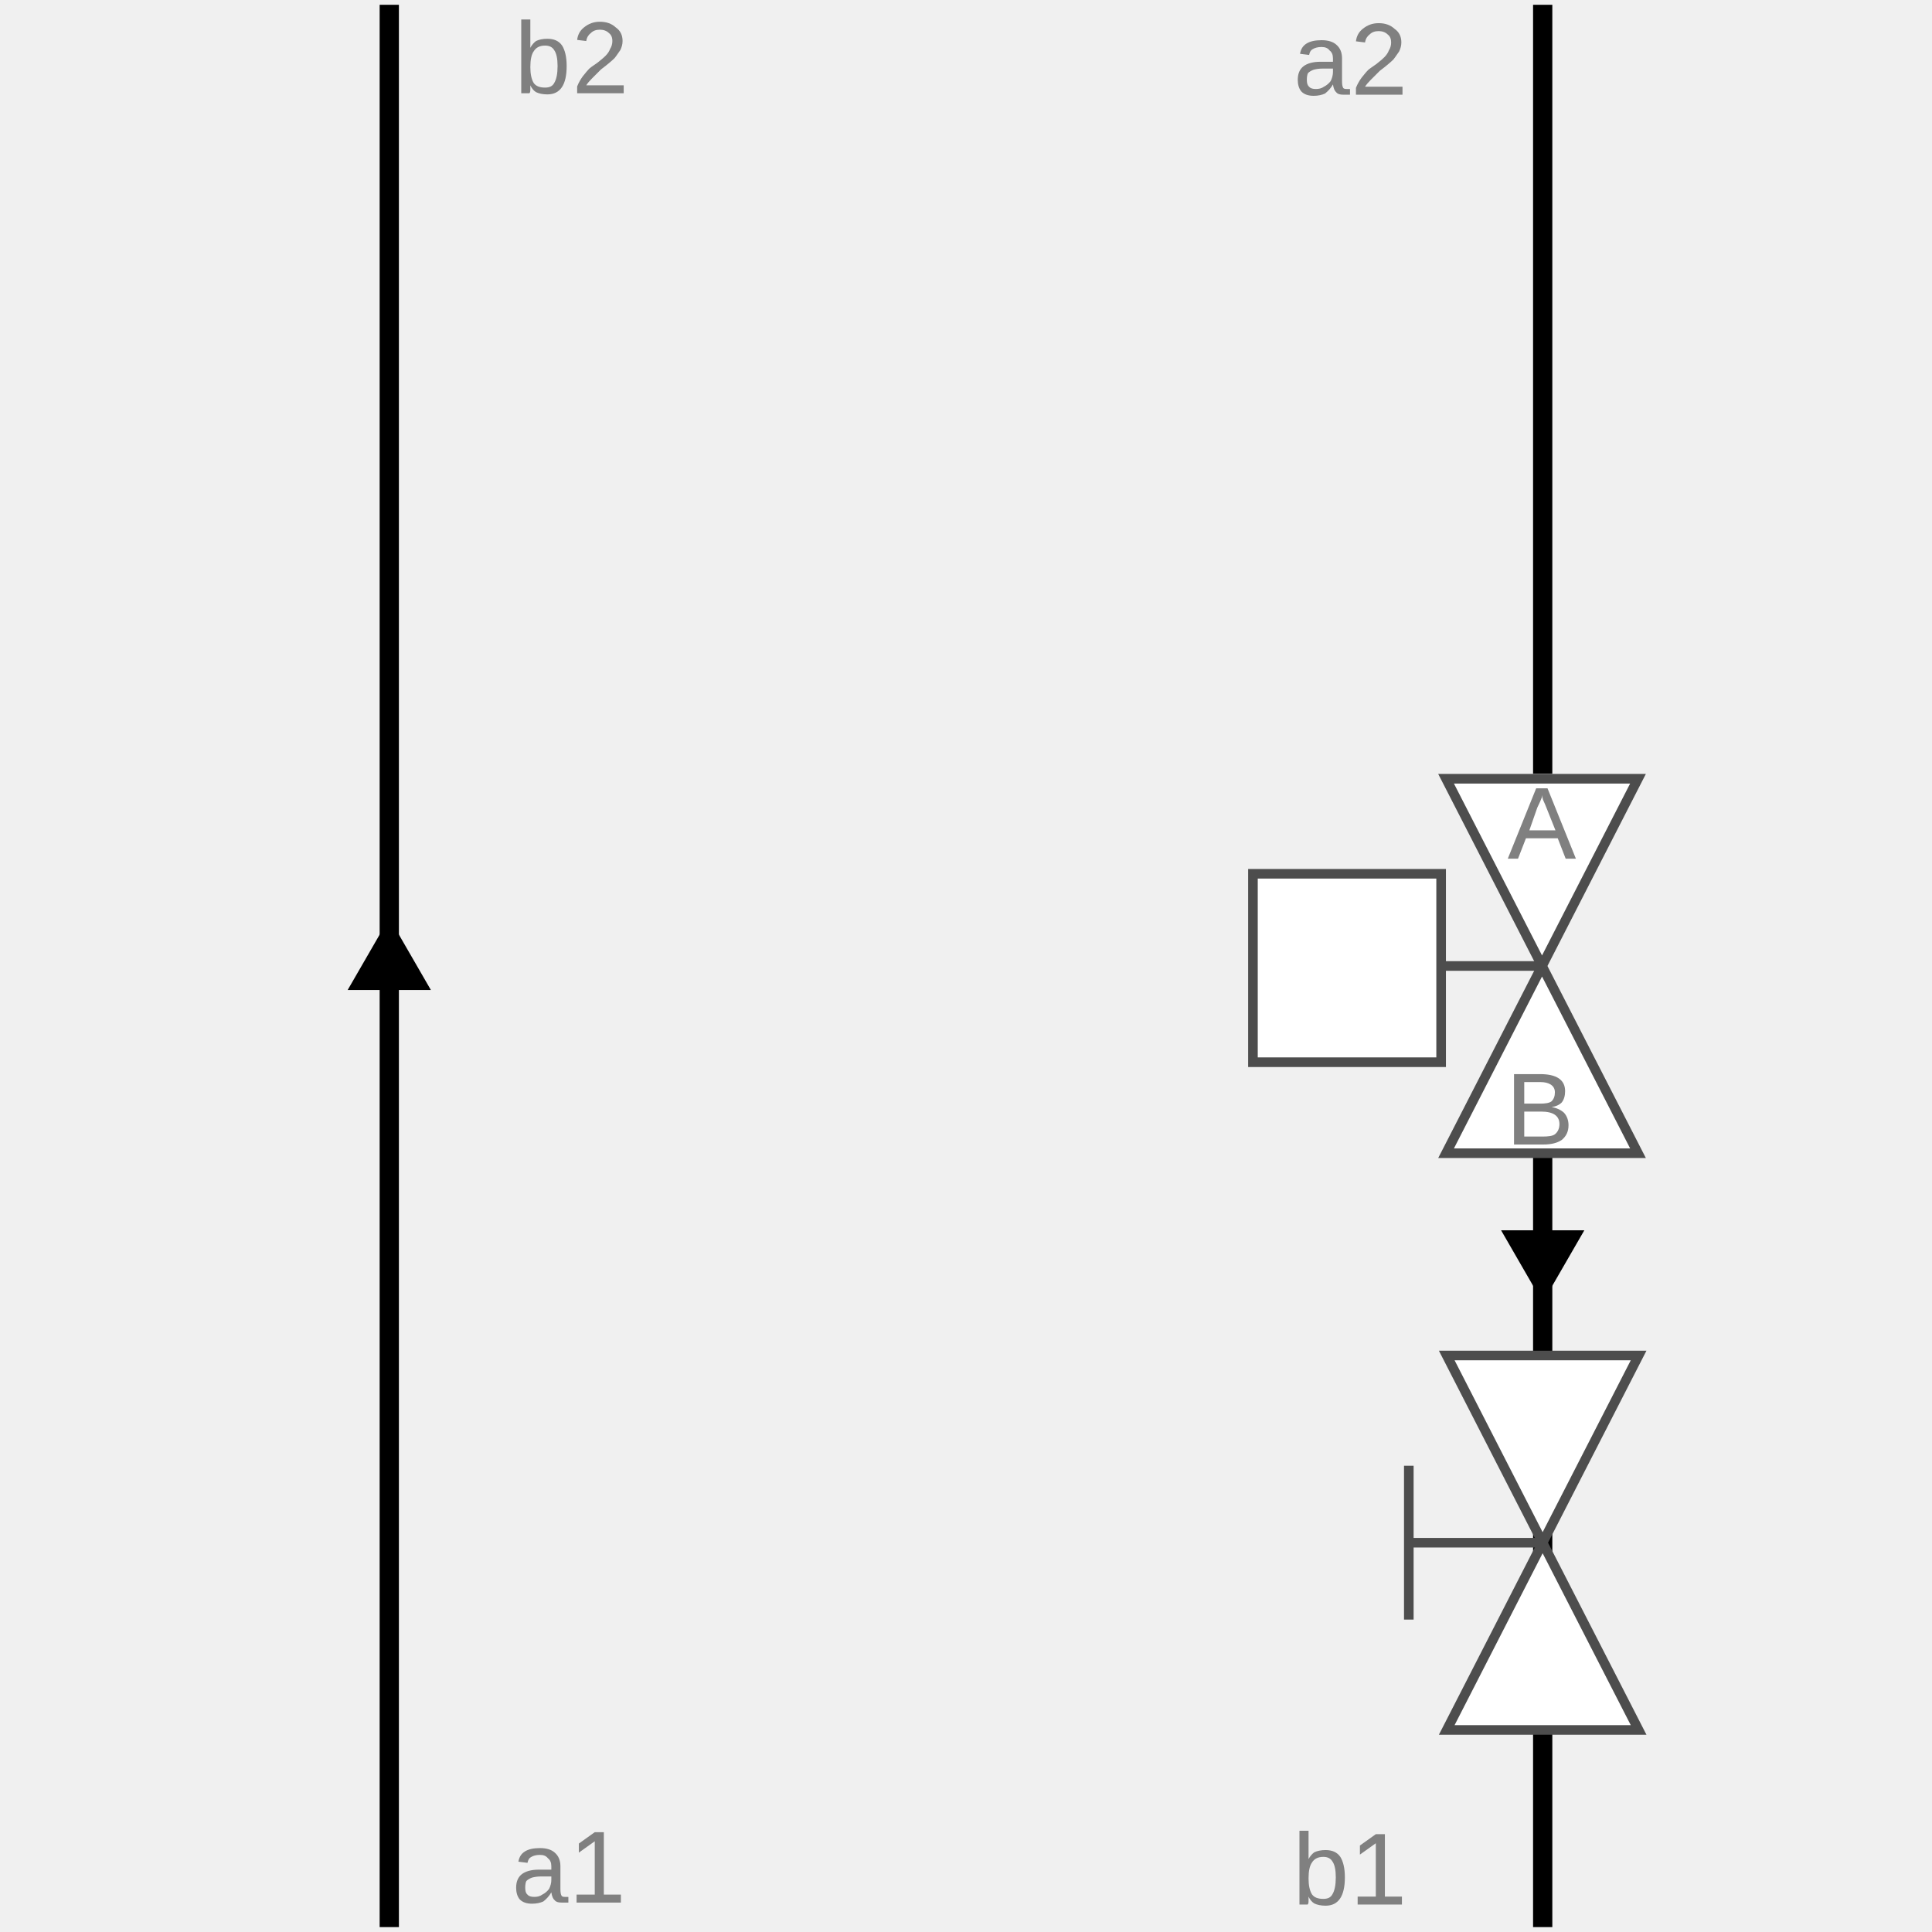
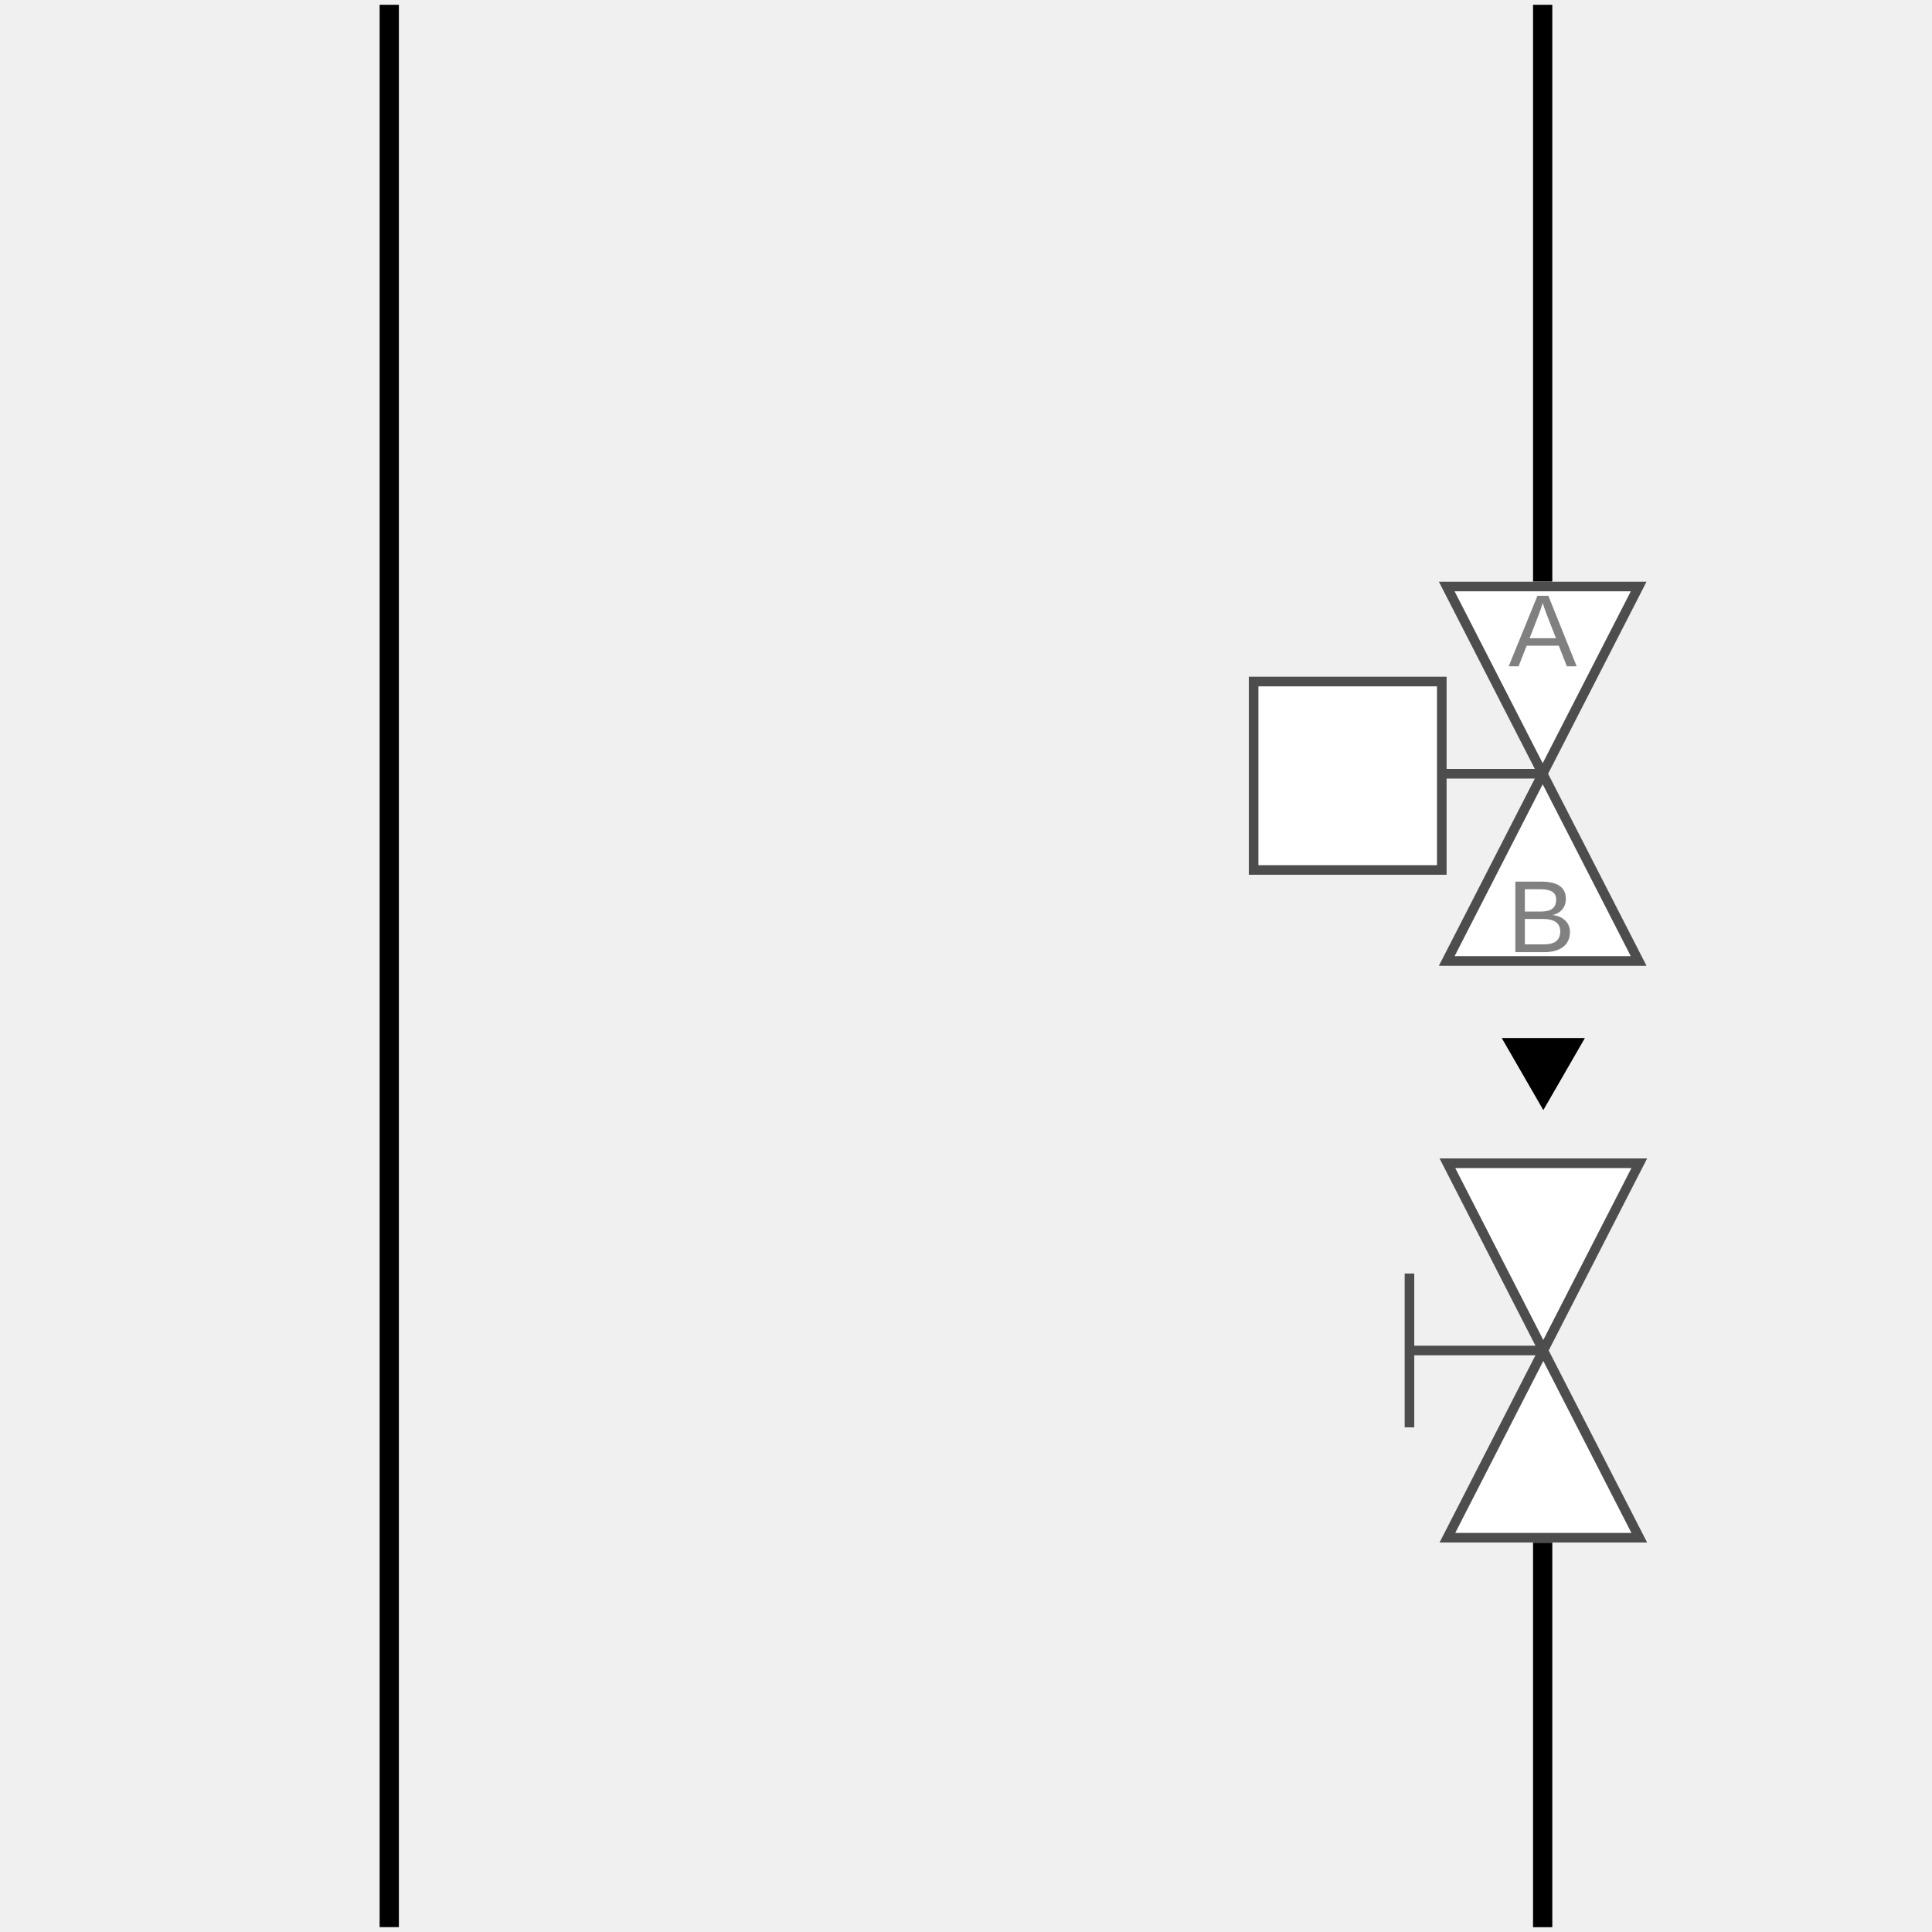
- <svg xmlns="http://www.w3.org/2000/svg" width="26.591mm" height="26.591mm" viewBox="0 0 26.591 26.591" version="1.1" id="svg7831">
-   <defs id="defs7828">
-     <marker id="ExperimentalArrow-39-3" refX="5" refY="3" orient="auto-start-reverse">
-       <path style="fill:context-stroke" d="M 10,3 0,6 V 0 Z" id="path31992-48-9" />
-     </marker>
-     <marker id="marker32009-1-48" refX="5" refY="3" orient="auto-start-reverse">
-       <path style="fill:context-stroke" d="M 10,3 0,6 V 0 Z" id="path32007-29-1" />
-     </marker>
-     <clipPath clipPathUnits="userSpaceOnUse" id="clipPath9012">
-       <rect style="fill:none;stroke:#cccccc;stroke-width:0.132" id="rect9014" width="26.458" height="26.458" x="58.208" y="105.833" />
-     </clipPath>
-   </defs>
-   <g id="layer1" transform="translate(-58.14219,-105.7672)">
-     <g id="g8997" clip-path="url(#clipPath9012)">
-       <g id="g8260">
-         <text id="text6376-7-2-3-2" y="138.009" x="50.125" style="font-size:1.764px;line-height:1.25;font-family:Arial;-inkscape-font-specification:'Arial, Normal';display:inline;fill:#808080;stroke-width:0.265" xml:space="preserve">
-           <tspan id="tspan1642-9-17-9" y="138.009" x="50.125" style="fill:#808080;stroke-width:0.265">Primary<tspan id="tspan3607-3-5-39" style="text-align:center;text-anchor:middle;fill:#808080;stroke-width:0.265" />
-           </tspan>
-         </text>
-         <text id="text6376-7-2-9-9-0" y="134.571" x="53.864" style="font-size:1.764px;line-height:1.25;font-family:Arial;-inkscape-font-specification:'Arial, Normal';display:inline;fill:#808080;stroke-width:0.265" xml:space="preserve">
-           <tspan id="tspan1642-9-6-62-88" y="134.571" x="53.864" style="fill:#808080;stroke-width:0.265">Supply</tspan>
-         </text>
-         <text id="text6376-7-2-9-8-1-50" y="141.588" x="54.074" style="font-size:1.764px;line-height:1.25;font-family:Arial;-inkscape-font-specification:'Arial, Normal';display:inline;fill:#808080;stroke-width:0.265" xml:space="preserve">
-           <tspan id="tspan1642-9-6-5-7-96" y="141.588" x="54.074" style="fill:#808080;stroke-width:0.265">Return</tspan>
-         </text>
-         <path style="font-variation-settings:normal;vector-effect:none;fill:none;fill-opacity:1;stroke:#000000;stroke-width:0.265;stroke-linecap:butt;stroke-linejoin:miter;stroke-miterlimit:4;stroke-dasharray:none;stroke-dashoffset:0;stroke-opacity:1;-inkscape-stroke:none;stop-color:#000000" d="m 79.375,103.188 -1.1e-5,13.229" id="path2521-3-3" />
-         <path style="font-variation-settings:normal;fill:none;fill-opacity:1;stroke:#000000;stroke-width:0.265;stroke-linecap:butt;stroke-linejoin:miter;stroke-miterlimit:4;stroke-dasharray:none;stroke-dashoffset:0;stroke-opacity:1;stop-color:#000000" d="M 59.531,140.229 H 83.344" id="path2796-44-8" />
-         <path style="font-variation-settings:normal;vector-effect:none;fill:none;fill-opacity:1;stroke:#000000;stroke-width:0.265;stroke-linecap:butt;stroke-linejoin:miter;stroke-miterlimit:4;stroke-dasharray:none;stroke-dashoffset:0;stroke-opacity:1;-inkscape-stroke:none;stop-color:#000000" d="M 59.531,134.938 H 83.344" id="path2798-4-5" />
-         <path style="font-variation-settings:normal;vector-effect:none;fill:none;fill-opacity:1;stroke:#000000;stroke-width:0.265;stroke-linecap:butt;stroke-linejoin:miter;stroke-miterlimit:4;stroke-dasharray:none;stroke-dashoffset:0;stroke-opacity:1;-inkscape-stroke:none;stop-color:#000000" d="M 79.375,134.408 V 120.385" id="path2800-4-6" />
-         <path style="font-variation-settings:normal;vector-effect:none;fill:none;fill-opacity:1;stroke:#000000;stroke-width:0.265;stroke-linecap:butt;stroke-linejoin:miter;stroke-miterlimit:4;stroke-dasharray:none;stroke-dashoffset:0;stroke-opacity:1;-inkscape-stroke:none;stop-color:#000000" d="m 79.375,140.229 v -4.763" id="path2802-7-1" />
-         <path style="font-variation-settings:normal;vector-effect:none;fill:none;fill-opacity:1;stroke:#000000;stroke-width:0.265;stroke-linecap:butt;stroke-linejoin:miter;stroke-miterlimit:4;stroke-dasharray:none;stroke-dashoffset:0;stroke-opacity:1;-inkscape-stroke:none;stop-color:#000000" d="m 63.5,134.938 v -31.75" id="path2804-6-1" />
-         <text id="text6376-7-2-6-8-59" y="100.328" x="67.179" style="font-size:1.764px;line-height:1.25;font-family:Arial;-inkscape-font-specification:'Arial, Normal';display:inline;fill:#808080;stroke-width:0.265" xml:space="preserve">
-           <tspan id="tspan1642-9-1-57-8" y="100.328" x="67.179" style="fill:#808080;stroke-width:0.265">Secondary</tspan>
-         </text>
-         <text id="text6376-7-2-9-5-4-4" y="102.601" x="60.785" style="font-size:1.764px;line-height:1.25;font-family:Arial;-inkscape-font-specification:'Arial, Normal';display:inline;fill:#808080;stroke-width:0.265" xml:space="preserve">
-           <tspan id="tspan1642-9-6-9-1-81" y="102.601" x="60.785" style="fill:#808080;stroke-width:0.265">Supply</tspan>
-         </text>
-         <text id="text6376-7-2-9-5-8-8-03" y="102.743" x="76.547" style="font-size:1.764px;line-height:1.25;font-family:Arial;-inkscape-font-specification:'Arial, Normal';display:inline;fill:#808080;stroke-width:0.265" xml:space="preserve">
-           <tspan id="tspan1642-9-6-9-4-5-0" y="102.743" x="76.547" style="fill:#808080;stroke-width:0.265">Return</tspan>
-         </text>
-         <g id="g16622-8-9-4" transform="rotate(-90,68.79625,149.485)" style="fill:#ffffff">
-           <path style="fill:#ffffff;stroke:#4d4d4d;stroke-width:0.132;stroke-linecap:butt;stroke-linejoin:miter;stroke-miterlimit:4;stroke-dasharray:none;stroke-opacity:1" d="m 93.858,158.743 v 2.641 l -2.577,-1.321 z" id="path5025-1-7-4" />
-           <path style="fill:#ffffff;fill-opacity:1;stroke:#4d4d4d;stroke-width:0.132;stroke-linecap:butt;stroke-linejoin:miter;stroke-miterlimit:4;stroke-dasharray:none;stroke-opacity:1" d="m 88.704,158.743 v 2.641 l 2.577,-1.321 z" id="path5027-0-5-4" />
-           <path style="fill:#ffffff;stroke:#4d4d4d;stroke-width:0.132;stroke-linecap:butt;stroke-linejoin:miter;stroke-miterlimit:4;stroke-dasharray:none;stroke-opacity:1" d="m 91.281,158.221 c 0,1.852 0,1.852 0,1.852" id="path5031-3-3-4" />
-           <path style="display:inline;fill:#ffffff;stroke:#4d4d4d;stroke-width:0.132;stroke-linecap:butt;stroke-linejoin:miter;stroke-miterlimit:4;stroke-dasharray:none;stroke-opacity:1" d="m 92.34,158.221 c -2.117,0 -2.117,0 -2.117,0" id="path5031-5-0-8-7" />
+ <svg xmlns="http://www.w3.org/2000/svg" width="26.591mm" height="26.591mm" viewBox="0 0 26.591 26.591" version="1.1" id="svg1272">
+   <defs id="defs1269" />
+   <g id="layer1" transform="translate(-36.97552,-124.288)">
+     <g id="g2532">
+       <g id="g16622-8-9-4" transform="rotate(-90,66.155,168.0013)" style="fill:#ffffff">
+         <path style="fill:#ffffff;stroke:#4d4d4d;stroke-width:0.132;stroke-linecap:butt;stroke-linejoin:miter;stroke-miterlimit:4;stroke-dasharray:none;stroke-opacity:1" d="m 93.858,158.743 v 2.641 l -2.577,-1.321 z" id="path5025-1-7-4" />
+         <path style="fill:#ffffff;fill-opacity:1;stroke:#4d4d4d;stroke-width:0.132;stroke-linecap:butt;stroke-linejoin:miter;stroke-miterlimit:4;stroke-dasharray:none;stroke-opacity:1" d="m 88.704,158.743 v 2.641 l 2.577,-1.321 z" id="path5027-0-5-4" />
+         <path style="fill:#ffffff;stroke:#4d4d4d;stroke-width:0.132;stroke-linecap:butt;stroke-linejoin:miter;stroke-miterlimit:4;stroke-dasharray:none;stroke-opacity:1" d="m 91.281,158.221 c 0,1.852 0,1.852 0,1.852" id="path5031-3-3-4" />
+         <path style="display:inline;fill:#ffffff;stroke:#4d4d4d;stroke-width:0.132;stroke-linecap:butt;stroke-linejoin:miter;stroke-miterlimit:4;stroke-dasharray:none;stroke-opacity:1" d="m 92.34,158.221 c -2.117,0 -2.117,0 -2.117,0" id="path5031-5-0-8-7" />
+       </g>
+       <path style="fill:#000000;stroke:#000000;stroke-width:0.132" id="path22200-9-0-8-3" d="m 58.217,139.435 0.229,-0.397 0.229,-0.397 h -0.458 -0.458 l 0.229,0.397 z" />
+       <g transform="matrix(0,-0.2645833,-0.2645833,0,672.5632,333.3764)" id="g1737-6" style="display:inline">
+         <g transform="translate(-124.9946,9.778263)" id="g1743-2">
+           <path id="path5655-7-5-9-1-6-1-03-1" d="m 865.26,2317.185 v -9.984 l 9.74,4.992 z" style="fill:#ffffff;stroke:#4d4d4d;stroke-width:0.5;stroke-linecap:butt;stroke-linejoin:miter;stroke-miterlimit:4;stroke-dasharray:none;stroke-opacity:1" />
+           <path id="path5657-8-5-7-6-2-5-9-6-7" d="m 884.74,2317.185 v -9.984 L 875,2312.193 Z" style="fill:#ffffff;fill-opacity:1;stroke:#4d4d4d;stroke-width:0.5;stroke-linecap:butt;stroke-linejoin:miter;stroke-miterlimit:4;stroke-dasharray:none;stroke-opacity:1" />
+           <path y="869.995" x="-2327.231" height="9.802" width="9.789" id="rect5659-1-1-1-8-2-2-99-8" style="fill:#ffffff;fill-opacity:1;stroke:#4d4d4d;stroke-width:0.5;stroke-linejoin:miter;stroke-miterlimit:4;stroke-dasharray:none;stroke-dashoffset:0;stroke-opacity:1" transform="rotate(-90)" d="m -2327.231,869.995 h 9.789 v 9.802 h -9.789 z" />
+           <path id="path5661-2-42-7-3-5-1-1-0-5" d="m 875,2317.441 c 0,-5.283 0,-5.283 0,-5.283" style="fill:none;stroke:#4d4d4d;stroke-width:0.5;stroke-linecap:butt;stroke-linejoin:miter;stroke-miterlimit:4;stroke-dasharray:none;stroke-opacity:1" />
        </g>
-         <path style="fill:#000000;stroke:#000000;stroke-width:0.5" id="path22200-0-1-6" transform="matrix(0.2645833,0,0,-0.2645833,48.82661,136.2095)" d="m 55.458,66.807 -0.866,-1.5 -0.866,-1.5 1.732,0 1.732,0 -0.866,1.5 z" />
-         <path style="fill:#000000;stroke:#000000;stroke-width:0.5" id="path22200-9-0-8-3" transform="matrix(-0.2645833,0,0,0.2645833,94.04839,105.8843)" d="m 55.458,66.807 -0.866,-1.5 -0.866,-1.5 1.732,0 1.732,0 -0.866,1.5 z" />
-         <text id="text6376-7-2-9-59-9-17" y="138.125" x="67.654" style="font-style:normal;font-variant:normal;font-weight:normal;font-stretch:normal;font-size:1.764px;line-height:1.25;font-family:Arial;-inkscape-font-specification:'Arial, Normal';font-variant-ligatures:normal;font-variant-caps:normal;font-variant-numeric:normal;font-variant-east-asian:normal;display:inline;fill:#808080;stroke-width:0.265" xml:space="preserve">
-           <tspan id="tspan2764-5" x="67.654" y="138.125">Δp1</tspan>
-         </text>
-         <path style="font-variation-settings:normal;fill:#808080;fill-opacity:1;stroke:#808080;stroke-width:0.132;stroke-linecap:butt;stroke-linejoin:miter;stroke-miterlimit:4;stroke-dasharray:none;stroke-dashoffset:0;stroke-opacity:1;marker-start:url(#ExperimentalArrow-39-3);marker-end:url(#marker32009-1-48);stop-color:#000000" d="m 71.438,139.435 v -3.704" id="path31704-33-9" />
-         <g transform="matrix(0,-0.2645833,-0.2645833,0,693.7207,317.5014)" id="g1737-6" style="display:inline">
-           <g transform="translate(-124.9946,9.778263)" id="g1743-2">
-             <path id="path5655-7-5-9-1-6-1-03-1" d="m 865.26,2317.185 v -9.984 l 9.74,4.992 z" style="fill:#ffffff;stroke:#4d4d4d;stroke-width:0.5;stroke-linecap:butt;stroke-linejoin:miter;stroke-miterlimit:4;stroke-dasharray:none;stroke-opacity:1" />
-             <path id="path5657-8-5-7-6-2-5-9-6-7" d="m 884.74,2317.185 v -9.984 L 875,2312.193 Z" style="fill:#ffffff;fill-opacity:1;stroke:#4d4d4d;stroke-width:0.5;stroke-linecap:butt;stroke-linejoin:miter;stroke-miterlimit:4;stroke-dasharray:none;stroke-opacity:1" />
-             <path y="869.995" x="-2327.231" height="9.802" width="9.789" id="rect5659-1-1-1-8-2-2-99-8" style="fill:#ffffff;fill-opacity:1;stroke:#4d4d4d;stroke-width:0.5;stroke-linejoin:miter;stroke-miterlimit:4;stroke-dasharray:none;stroke-dashoffset:0;stroke-opacity:1" transform="rotate(-90)" d="m -2327.231,869.995 h 9.789 v 9.802 h -9.789 z" />
-             <path id="path5661-2-42-7-3-5-1-1-0-5" d="m 875,2317.441 c 0,-5.283 0,-5.283 0,-5.283" style="fill:none;stroke:#4d4d4d;stroke-width:0.5;stroke-linecap:butt;stroke-linejoin:miter;stroke-miterlimit:4;stroke-dasharray:none;stroke-opacity:1" />
-           </g>
-         </g>
-         <text id="text6376-7-2-9-59-9-6-0-8-3-9" y="121.518" x="78.873" style="font-style:normal;font-variant:normal;font-weight:normal;font-stretch:normal;font-size:1.411px;line-height:1.25;font-family:Arial;-inkscape-font-specification:'Arial, Normal';font-variant-ligatures:normal;font-variant-caps:normal;font-variant-numeric:normal;font-variant-east-asian:normal;display:inline;fill:#808080;stroke-width:0.265" xml:space="preserve">
-           <tspan id="tspan2764-9-0-5-8-7" x="78.873" y="121.518">B</tspan>
-         </text>
-         <text id="text6376-7-2-9-59-9-6-0-8-3-9-5" y="117.584" x="78.894" style="font-style:normal;font-variant:normal;font-weight:normal;font-stretch:normal;font-size:1.411px;line-height:1.25;font-family:Arial;-inkscape-font-specification:'Arial, Normal';font-variant-ligatures:normal;font-variant-caps:normal;font-variant-numeric:normal;font-variant-east-asian:normal;display:inline;fill:#808080;stroke-width:0.265" xml:space="preserve">
-           <tspan id="tspan2764-9-0-5-8-7-3" x="78.894" y="117.584">A</tspan>
-         </text>
-         <text id="text6376-7-2-9-59-9-6-0-8-3-05-3" y="131.955" x="65.184" style="font-style:normal;font-variant:normal;font-weight:normal;font-stretch:normal;font-size:1.411px;line-height:1.25;font-family:Arial;-inkscape-font-specification:'Arial, Normal';font-variant-ligatures:normal;font-variant-caps:normal;font-variant-numeric:normal;font-variant-east-asian:normal;display:inline;fill:#808080;stroke-width:0.265" xml:space="preserve">
-           <tspan id="tspan2764-9-0-5-8-9-3" x="65.184" y="131.955">a1</tspan>
-         </text>
-         <text id="text6376-7-2-9-59-9-6-0-8-3-05-4-3" y="131.981" x="75.933" style="font-style:normal;font-variant:normal;font-weight:normal;font-stretch:normal;font-size:1.411px;line-height:1.25;font-family:Arial;-inkscape-font-specification:'Arial, Normal';font-variant-ligatures:normal;font-variant-caps:normal;font-variant-numeric:normal;font-variant-east-asian:normal;display:inline;fill:#808080;stroke-width:0.265" xml:space="preserve">
-           <tspan id="tspan2764-9-0-5-8-9-6-8" x="75.933" y="131.981">b1</tspan>
-         </text>
-         <text id="text6376-7-2-9-59-9-6-0-8-3-05-9-6" y="107.052" x="65.221" style="font-style:normal;font-variant:normal;font-weight:normal;font-stretch:normal;font-size:1.411px;line-height:1.25;font-family:Arial;-inkscape-font-specification:'Arial, Normal';font-variant-ligatures:normal;font-variant-caps:normal;font-variant-numeric:normal;font-variant-east-asian:normal;display:inline;fill:#808080;stroke-width:0.265" xml:space="preserve">
-           <tspan id="tspan2764-9-0-5-8-9-2-0" x="65.221" y="107.052">b2</tspan>
-         </text>
-         <text id="text6376-7-2-9-59-9-6-0-8-3-05-4-2-4" y="107.07" x="75.941" style="font-style:normal;font-variant:normal;font-weight:normal;font-stretch:normal;font-size:1.411px;line-height:1.25;font-family:Arial;-inkscape-font-specification:'Arial, Normal';font-variant-ligatures:normal;font-variant-caps:normal;font-variant-numeric:normal;font-variant-east-asian:normal;display:inline;fill:#808080;stroke-width:0.265" xml:space="preserve">
-           <tspan id="tspan2764-9-0-5-8-9-6-4-8" x="75.941" y="107.07">a2</tspan>
-         </text>
      </g>
+       <g aria-label="B" id="text6376-7-2-9-59-9-6-0-8-3-9" style="font-size:1.411px;line-height:1.25;font-family:Arial;-inkscape-font-specification:'Arial, Normal';display:inline;fill:#808080;stroke-width:0.265">
+         <path d="m 58.583,137.119 q 0,0.13 -0.094,0.202 -0.094,0.072 -0.263,0.072 h -0.394 v -0.971 h 0.353 q 0.342,0 0.342,0.236 0,0.086 -0.048,0.145 -0.048,0.059 -0.136,0.079 0.116,0.014 0.178,0.078 0.063,0.063 0.063,0.161 z m -0.189,-0.446 q 0,-0.079 -0.054,-0.112 -0.054,-0.034 -0.156,-0.034 H 57.963 v 0.307 h 0.221 q 0.105,0 0.157,-0.039 0.052,-0.04 0.052,-0.122 z m 0.056,0.435 q 0,-0.172 -0.241,-0.172 H 57.963 v 0.35 h 0.256 q 0.121,0 0.176,-0.045 0.055,-0.045 0.055,-0.134 z" id="path2489" />
+       </g>
+       <g aria-label="A" id="text6376-7-2-9-59-9-6-0-8-3-9-5" style="font-size:1.411px;line-height:1.25;font-family:Arial;-inkscape-font-specification:'Arial, Normal';display:inline;fill:#808080;stroke-width:0.265">
+         <path d="m 58.541,133.459 -0.111,-0.284 h -0.442 l -0.112,0.284 h -0.136 l 0.396,-0.971 h 0.15 l 0.39,0.971 z m -0.332,-0.872 -0.006,0.019 q -0.017,0.057 -0.051,0.147 l -0.124,0.319 h 0.363 l -0.125,-0.32 q -0.019,-0.048 -0.039,-0.107 z" id="path2492" />
+       </g>
+       <path style="font-variation-settings:normal;vector-effect:none;fill:none;fill-opacity:1;stroke:#000000;stroke-width:0.265;stroke-linecap:butt;stroke-linejoin:miter;stroke-miterlimit:4;stroke-dasharray:none;stroke-dashoffset:0;stroke-opacity:1;-inkscape-stroke:none;stop-color:#000000" d="m 58.208,124.354 v 7.938" id="path1441" />
+       <path style="font-variation-settings:normal;vector-effect:none;fill:none;fill-opacity:1;stroke:#000000;stroke-width:0.265;stroke-linecap:butt;stroke-linejoin:miter;stroke-miterlimit:4;stroke-dasharray:none;stroke-dashoffset:0;stroke-opacity:1;-inkscape-stroke:none;stop-color:#000000" d="m 58.208,145.521 v 5.292" id="path1443" />
+       <path style="font-variation-settings:normal;vector-effect:none;fill:none;fill-opacity:1;stroke:#000000;stroke-width:0.265;stroke-linecap:butt;stroke-linejoin:miter;stroke-miterlimit:4;stroke-dasharray:none;stroke-dashoffset:0;stroke-opacity:1;-inkscape-stroke:none;stop-color:#000000" d="m 42.333,124.354 v 26.458" id="path1441-3" />
    </g>
  </g>
</svg>
